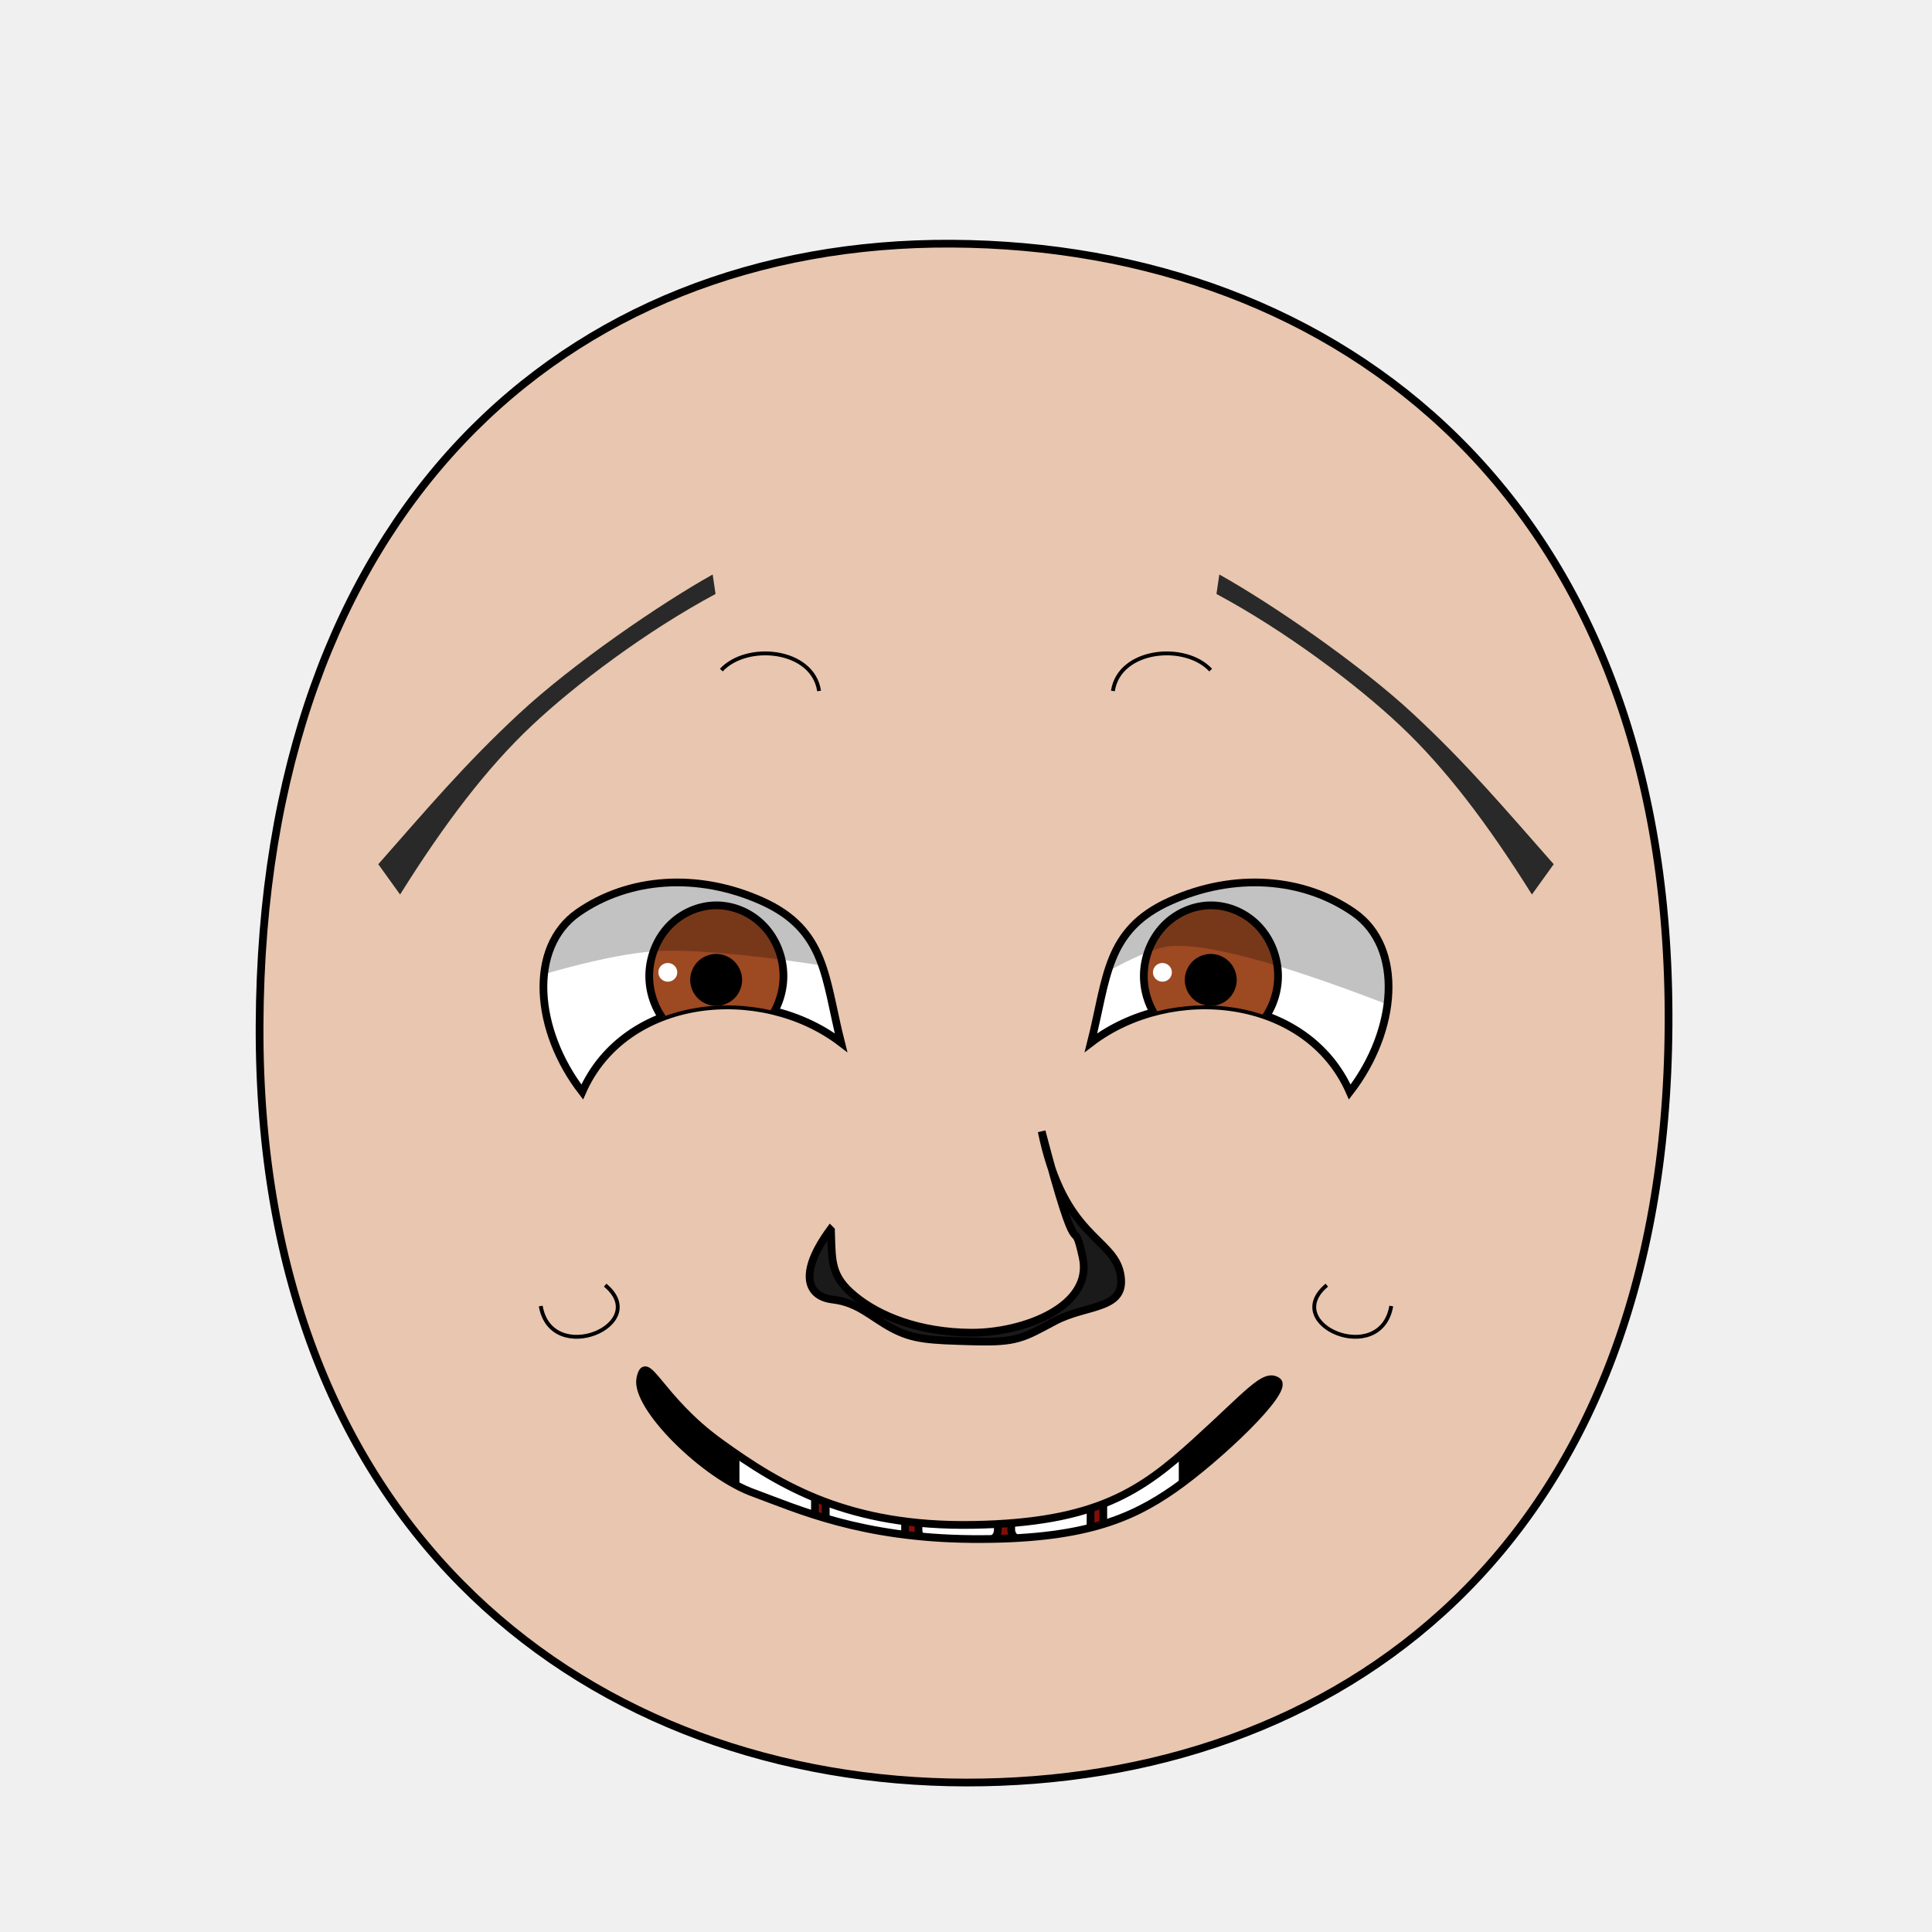
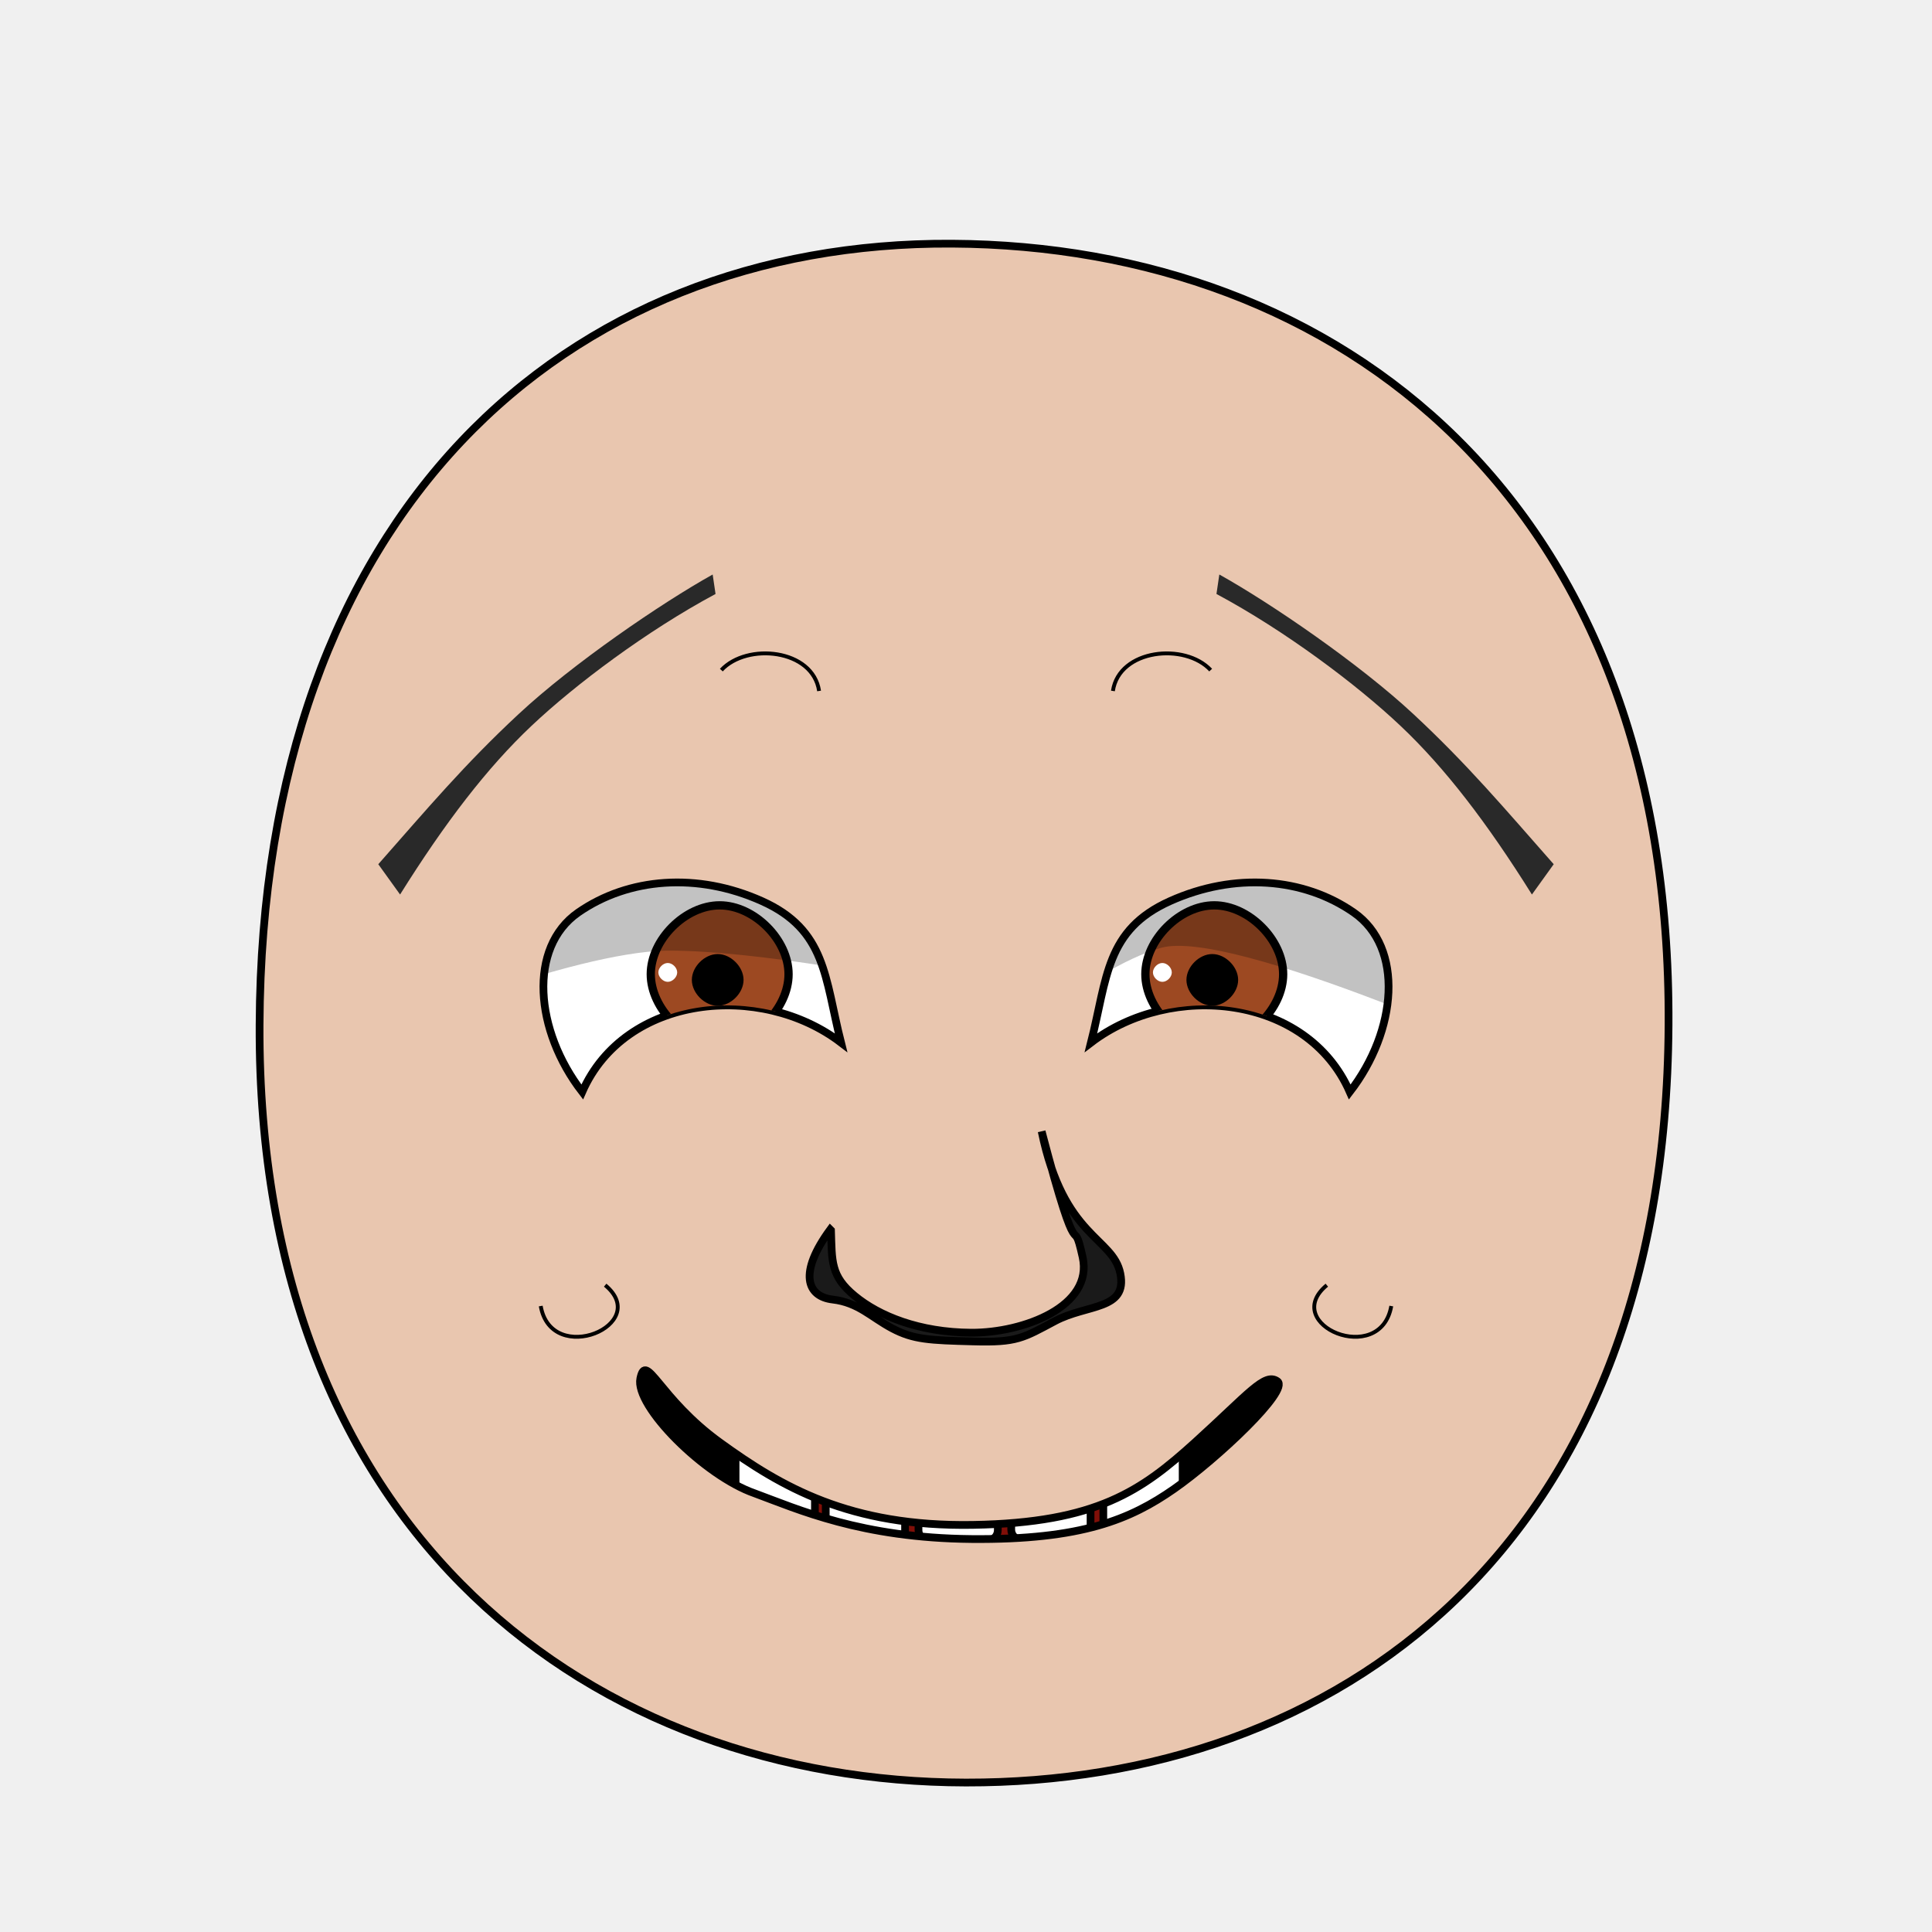
<svg xmlns="http://www.w3.org/2000/svg" xmlns:xlink="http://www.w3.org/1999/xlink" version="1.1" width="100%" height="100%" id="emoticon-front-view" viewBox="0 0 250 250">
  <defs id="defs">
    <clipPath id="clipPath-left-eye">
      <use transform="matrix(1,0,0,1,0,0)" id="use-left-eye-outline-1" y="0" height="1" xlink:href="#left-eye-outline" width="1" x="0">
</use>
    </clipPath>
    <clipPath id="clipPath-right-eye">
-       <use transform="matrix(-1,0,0,1,250,0)" x="0" width="250" xlink:href="#left-eye-outline" height="250" y="0" id="use-left-eye-outline-2">
+       <use transform="matrix(-1,0,0,1,250,0)" morph="fixed" x="0" width="250" xlink:href="#left-eye-outline" height="250" y="0" id="use-left-eye-outline-2">
</use>
    </clipPath>
    <clipPath clipPathUnits="userSpaceOnUse" id="clipPath-mouth">
      <use transform="matrix(1,0,0,1,0,0)" width="250" id="use-mouth-outline" xlink:href="#mouth-outline" x="0" y="0" height="250">
</use>
    </clipPath>
  </defs>
  <g id="head">
    <path style="fill:#e9c6af;stroke:#000000;stroke-width:1;stroke-opacity:1" d="M 124.98,230.66 C 172.77,230.75 215.51,200.57 215.91,132.64 216.3,64.72 173.26,31.81 123.18,31.53 73.1,31.24 33.88,66.28 33.59,132.64 33.3,199.01 77.19,230.57 124.98,230.66 Z" id="head-outline">
</path>
  </g>
  <g id="left-eye">
    <path style="fill:#ffffff;stroke:#000000;stroke-width:1;stroke-miterlimit:4;stroke-opacity:1;stroke-dasharray:none" d="M 98.59,116.6 C 106.93,120.34 106.71,126.54 108.83,134.92 98.44,126.98 80.88,128.68 75.34,141.3 69.2,133.36 68.3,122.62 74.82,118.08 81.34,113.55 90.25,112.86 98.59,116.6 Z" id="left-eye-outline">
</path>
    <g id="left-eyeball" clip-path="url(#clipPath-left-eye)">
      <g id="left-lens">
-         <path style="fill:#9d4922;fill-opacity:1;stroke:#000000;stroke-width:1;stroke-miterlimit:4;stroke-opacity:1;stroke-dasharray:none" d="m 101.38,126.3 c 0,2.39 -0.94,4.77 -2.54,6.46 -1.61,1.69 -3.87,2.68 -6.14,2.68 -2.27,0 -4.53,-0.99 -6.14,-2.68 -1.61,-1.69 -2.55,-4.07 -2.55,-6.46 0,-2.39 0.94,-4.77 2.55,-6.47 1.61,-1.69 3.87,-2.68 6.14,-2.68 2.28,0 4.53,0.98 6.14,2.68 1.61,1.69 2.54,4.07 2.54,6.47 z" id="iris">
+         <path d="M 1,0.5 C 1,0.75 0.75,1 0.5,1 0.25,1 0,0.75 0,0.5 0,0.25 0.25,0 0.5,0 0.75,0 1,0.25 1,0.5 z" transform="matrix(17.83,0,0,17.83,84.21,117.15)" style="fill:#9d4922;fill-opacity:1;stroke:#000000;stroke-width:0.06;stroke-miterlimit:4;stroke-opacity:1;stroke-dasharray:none" morph="relative" id="iris">
</path>
-         <path style="fill:#000000;fill-opacity:1;stroke:#000000;stroke-width:1;stroke-miterlimit:4;stroke-opacity:1;stroke-dasharray:none" d="m 95.53,126.8 c 0,0.75 -0.31,1.49 -0.84,2.02 -0.53,0.53 -1.27,0.84 -2.02,0.84 -0.75,0 -1.49,-0.31 -2.02,-0.84 -0.53,-0.53 -0.84,-1.27 -0.84,-2.02 0,-0.75 0.31,-1.49 0.84,-2.02 0.53,-0.53 1.27,-0.84 2.02,-0.84 0.75,0 1.49,0.31 2.02,0.84 0.53,0.53 0.84,1.27 0.84,2.02 z" id="pupil">
+         <path d="M 1,0.5 C 1,0.75 0.75,1 0.5,1 0.25,1 0,0.75 0,0.5 0,0.25 0.25,0 0.5,0 0.75,0 1,0.25 1,0.5 z" transform="matrix(5.72,0,0,5.72,90.01,123.94)" style="fill:#000000;fill-opacity:1;stroke:#000000;stroke-width:0.17;stroke-miterlimit:4;stroke-opacity:1;stroke-dasharray:none" morph="relative" id="pupil">
</path>
-         <path style="fill:#ffffff;fill-opacity:1;stroke:none" d="m 87.64,125.82 c 0,0.67 -0.55,1.21 -1.23,1.21 -0.67,0 -1.22,-0.54 -1.22,-1.21 0,-0.67 0.55,-1.21 1.22,-1.21 0.68,0 1.23,0.54 1.23,1.21 z" id="glare">
+         <path d="M 1,0.5 C 1,0.75 0.75,1 0.5,1 0.25,1 0,0.75 0,0.5 0,0.25 0.25,0 0.5,0 0.75,0 1,0.25 1,0.5 z" transform="matrix(2.44,0,0,2.44,85.19,124.61)" style="fill:#ffffff;fill-opacity:1;stroke:none" morph="transform-only" id="glare">
</path>
      </g>
-       <path style="opacity:0.24;fill:#000000;stroke:#000000;stroke-width:0px;stroke-linecap:butt;stroke-linejoin:miter;stroke-opacity:1" d="m 48.69,133.7 7.12,-23.97 61.57,-0.57 1.11,17.89 c 0,0 -20.43,-4.12 -32.26,-4.04 -12.41,0.24 -37.54,10.7 -37.54,10.7 z" id="left-lid-shadow">
+       <path style="opacity:0.24;fill:#000000;stroke:#000000;stroke-width:0px;stroke-linecap:butt;stroke-linejoin:miter;stroke-opacity:1" d="M 48.69,133.7 55.81,109.73 117.38,109.16 118.49,127.05 C 118.49,127.05 98.06,122.93 86.23,123.01 73.82,123.25 48.69,133.71 48.69,133.71 Z" id="left-lid-shadow">
</path>
    </g>
  </g>
  <g id="right-eye">
-     <use transform="matrix(-1,0,0,1,250,0)" x="0" width="250" xlink:href="#left-eye-outline" height="250" y="0" id="right-eye-outline">
+     <use transform="matrix(-1,0,0,1,250,0)" morph="fixed" x="0" width="250" xlink:href="#left-eye-outline" height="250" y="0" id="right-eye-outline">
</use>
    <g id="right-eyeball" clip-path="url(#clipPath-right-eye)">
-       <use transform="matrix(1,0,0,1,64,0)" x="0" width="1" xlink:href="#left-lens" height="1" y="0" id="right-lens">
+       <use transform="matrix(1,0,0,1,64,0)" morph="fixed" x="0" width="1" xlink:href="#left-lens" height="1" y="0" id="right-lens">
</use>
-       <path style="opacity:0.24;fill:#000000;stroke:#000000;stroke-width:0px;stroke-linecap:butt;stroke-linejoin:miter;stroke-miterlimit:4;stroke-opacity:1;stroke-dasharray:none" d="m 116.65,144.67 -0.85,-48.95 64.88,-4.55 17.86,46.78 c 0,0 -39.04,-17.86 -48.27,-15.31 -9.23,2.55 -24.85,15.87 -33.61,22.03 z" id="right-lid-shadow">
+       <path style="opacity:0.24;fill:#000000;stroke:#000000;stroke-width:0px;stroke-linecap:butt;stroke-linejoin:miter;stroke-miterlimit:4;stroke-opacity:1;stroke-dasharray:none" d="M 116.65,144.67 115.8,95.72 180.68,91.17 198.54,137.95 C 198.54,137.95 159.5,120.09 150.27,122.64 141.04,125.19 125.42,138.51 116.66,144.67 Z" id="right-lid-shadow">
</path>
    </g>
  </g>
  <path style="fill:#292929;fill-opacity:1;fill-rule:nonzero;stroke-width:1;stroke-miterlimit:96.08;stroke-opacity:-96.37;stroke-dasharray:none" d="M 92.59,76.86 C 83.76,81.59 74.46,88.55 68.76,93.94 63.06,99.32 57.59,106.44 51.77,115.75 L 48.95,111.83 C 55.37,104.55 60.12,98.9 67.11,92.4 74.1,85.89 85.53,78.07 92.22,74.34 Z" id="left-eye-brow">
</path>
  <g id="nose">
    <path style="fill:#1a1a1a;stroke:#000000;stroke-width:1;stroke-miterlimit:4;stroke-dasharray:none" d="M 107.53,159.2 C 107.66,163.22 107.47,165.12 110.6,167.69 113.73,170.28 118.93,172.41 125.69,172.45 132.45,172.48 141.52,169.04 140.09,162.66 138.66,156.25 139.92,165.93 134.79,146.4 137.62,160.2 144.02,160.06 144.97,164.8 145.92,169.55 140.68,168.73 136.52,170.94 132.37,173.15 131.6,173.74 125.94,173.58 120.27,173.43 118.21,173.35 115.45,171.89 112.69,170.42 111.08,168.55 107.75,168.16 104.4,167.77 103.3,164.73 107.43,159.1 Z" id="nose-outline">
</path>
  </g>
  <use transform="matrix(-1,0,0,1,250,0)" id="right-eye-brow" y="0" height="250" xlink:href="#left-eye-brow" width="250" x="0">
</use>
  <g id="mouth">
    <g clip-path="url(#clipPath-mouth)" id="mouth-interior">
      <rect style="fill:#000000;fill-opacity:1;stroke:none" y="159.934" height="66.556" id="mouth-background" width="119.944" x="68.16">
</rect>
-       <path style="fill:#800f08;fill-opacity:1;stroke:none" d="m 94.84,211.42 c -0.33,-20.3 15.89,-21.68 32.12,-22.35 17.55,-0.71 31.46,4.04 31.46,22.35 -21.19,0 -42.38,0 -63.58,0 z" id="tongue">
+       <path style="fill:#800f08;fill-opacity:1;stroke:none" d="M 94.84,211.42 C 94.51,191.12 110.73,189.74 126.96,189.07 144.51,188.36 158.42,193.11 158.42,211.42 137.23,211.42 116.04,211.42 94.84,211.42 Z" id="tongue">
</path>
      <g transform="matrix(1,0,0,1,0.5,11.88)" id="upper-teeth" morph="fix-children">
        <rect style="fill:#ffffff;fill-opacity:1;stroke:#000000;stroke-width:1.004;stroke-opacity:1" id="tooth-02" height="15.123" y="158.195" rx="1.336" transform="matrix(0.991225,0.1321854,0,1,0,0)" ry="1.325" x="95.524" width="10.356">
</rect>
        <rect style="fill:#ffffff;fill-opacity:1;stroke:#000000;stroke-width:1;stroke-opacity:1" ry="1.325" x="106.375" width="10.267" id="tooth-03" transform="matrix(0.999781,0.02092668,0,1,0,0)" height="15.123" y="169.934" rx="1.325">
</rect>
        <rect style="fill:#ffffff;fill-opacity:1;stroke:#000000;stroke-opacity:1" id="tooth-04" height="15.123" y="172.327" rx="1.325" ry="1.325" x="118.352" width="10.265">
</rect>
        <rect style="fill:#ffffff;fill-opacity:1;stroke:#000000;stroke-width:1;stroke-opacity:1" ry="1.325" x="130.381" width="10.267" id="tooth-05" transform="matrix(0.999781,-0.02092669,0,1,0,0)" height="15.123" y="174.986" rx="1.325">
</rect>
        <rect style="fill:#ffffff;fill-opacity:1;stroke:#000000;stroke-width:1.006;stroke-opacity:1" id="tooth-06" height="15.123" y="194.646" rx="1.341" transform="matrix(0.9876076,-0.1569434,0,1,0,0)" ry="1.325" x="144.054" width="10.394">
</rect>
      </g>
-       <g transform="matrix(1,0,0,1,0.5,28)" id="lower-teeth">
-         <rect style="fill:#ffffff;fill-opacity:1;stroke:#000000;stroke-opacity:1" rx="1.325" y="172.091" height="15.123" id="tooth-09" width="10.265" x="94.352" ry="1.325">
+       <g transform="matrix(1,0,0,1,0.5,28)" morph="fix-children" id="lower-teeth">
+         <rect rx="1.325" y="172.091" height="15.123" id="tooth-09" width="10.265" x="94.352" ry="1.325" style="fill:#ffffff;fill-opacity:1;stroke:#000000;stroke-opacity:1">
</rect>
-         <rect style="fill:#ffffff;fill-opacity:1;stroke:#000000;stroke-opacity:1" width="10.265" x="106.352" ry="1.325" rx="1.325" y="172.091" height="15.123" id="tooth-10">
+         <rect width="10.265" x="106.352" ry="1.325" rx="1.325" y="172.091" height="15.123" id="tooth-10" style="fill:#ffffff;fill-opacity:1;stroke:#000000;stroke-opacity:1">
</rect>
-         <rect style="fill:#ffffff;fill-opacity:1;stroke:#000000;stroke-opacity:1" rx="1.325" y="172.091" height="15.123" id="tooth-11" width="10.265" x="118.352" ry="1.325">
+         <rect rx="1.325" y="172.091" height="15.123" id="tooth-11" width="10.265" x="118.352" ry="1.325" style="fill:#ffffff;fill-opacity:1;stroke:#000000;stroke-opacity:1">
</rect>
-         <rect style="fill:#ffffff;fill-opacity:1;stroke:#000000;stroke-opacity:1" width="10.265" x="130.352" ry="1.325" rx="1.325" y="172.091" height="15.123" id="tooth-12">
+         <rect width="10.265" x="130.352" ry="1.325" rx="1.325" y="172.091" height="15.123" id="tooth-12" style="fill:#ffffff;fill-opacity:1;stroke:#000000;stroke-opacity:1">
</rect>
-         <rect style="fill:#ffffff;fill-opacity:1;stroke:#000000;stroke-opacity:1" rx="1.325" y="172.091" height="15.123" id="tooth-13" width="10.265" x="142.352" ry="1.325">
+         <rect rx="1.325" y="172.091" height="15.123" id="tooth-13" width="10.265" x="142.352" ry="1.325" style="fill:#ffffff;fill-opacity:1;stroke:#000000;stroke-opacity:1">
</rect>
      </g>
    </g>
    <path style="fill:none;stroke:#000000;stroke-width:1px;stroke-miterlimit:4;stroke-opacity:1" d="M 165.29,178.73 C 166.94,179.88 157.52,188.76 151.92,192.67 146.31,196.58 140,199.28 125.71,199.15 111.42,199.02 103.23,195.29 97.64,193.23 91.18,190.99 82.11,181.95 82.86,178.37 83.61,174.79 85.26,180.94 93.16,186.65 101.06,192.37 109.9,197.59 125.91,197.32 141.93,197.05 147.73,192.89 154.67,186.6 161.61,180.31 163.64,177.58 165.29,178.73 Z" id="mouth-outline">
</path>
  </g>
  <g id="wrinkles">
-     <path style="fill:none;stroke:#000000;stroke-width:0.5;stroke-linecap:butt;stroke-linejoin:miter;stroke-miterlimit:4;stroke-opacity:1;stroke-dasharray:none" d="m 93.34,86.71 c 3.32,-3.58 11.84,-2.74 12.65,2.7" id="wrinkle-left-brow">
+     <path style="fill:none;stroke:#000000;stroke-width:0.5;stroke-linecap:butt;stroke-linejoin:miter;stroke-miterlimit:4;stroke-opacity:1;stroke-dasharray:none" d="M 93.34,86.71 C 96.66,83.13 105.18,83.97 105.99,89.41" id="wrinkle-left-brow">
</path>
-     <path style="fill:none;stroke:#000000;stroke-width:0.5;stroke-linecap:butt;stroke-linejoin:miter;stroke-miterlimit:4;stroke-opacity:1;stroke-dasharray:none" d="m 69.97,169 c 1.39,7.94 14.47,2.4 8.34,-2.7" id="wrinkle-left-cheek">
+     <path style="fill:none;stroke:#000000;stroke-width:0.5;stroke-linecap:butt;stroke-linejoin:miter;stroke-miterlimit:4;stroke-opacity:1;stroke-dasharray:none" d="M 69.97,169 C 71.36,176.94 84.44,171.4 78.31,166.3" id="wrinkle-left-cheek">
</path>
-     <use transform="matrix(-1,0,0,1,250,0)" width="250" id="wrinkle-right-brow" xlink:href="#wrinkle-left-brow" x="0" y="0" height="250">
+     <use transform="matrix(-1,0,0,1,250,0)" width="250" id="wrinkle-right-brow" xlink:href="#wrinkle-left-brow" x="0" y="0" height="250" morph="fixed">
</use>
-     <use transform="matrix(-1,0,0,1,250,0)" width="250" id="wrinkle-right-cheek" xlink:href="#wrinkle-left-cheek" x="0" y="0" height="250">
+     <use transform="matrix(-1,0,0,1,250,0)" width="250" id="wrinkle-right-cheek" xlink:href="#wrinkle-left-cheek" x="0" y="0" height="250" morph="fixed">
</use>
  </g>
</svg>
